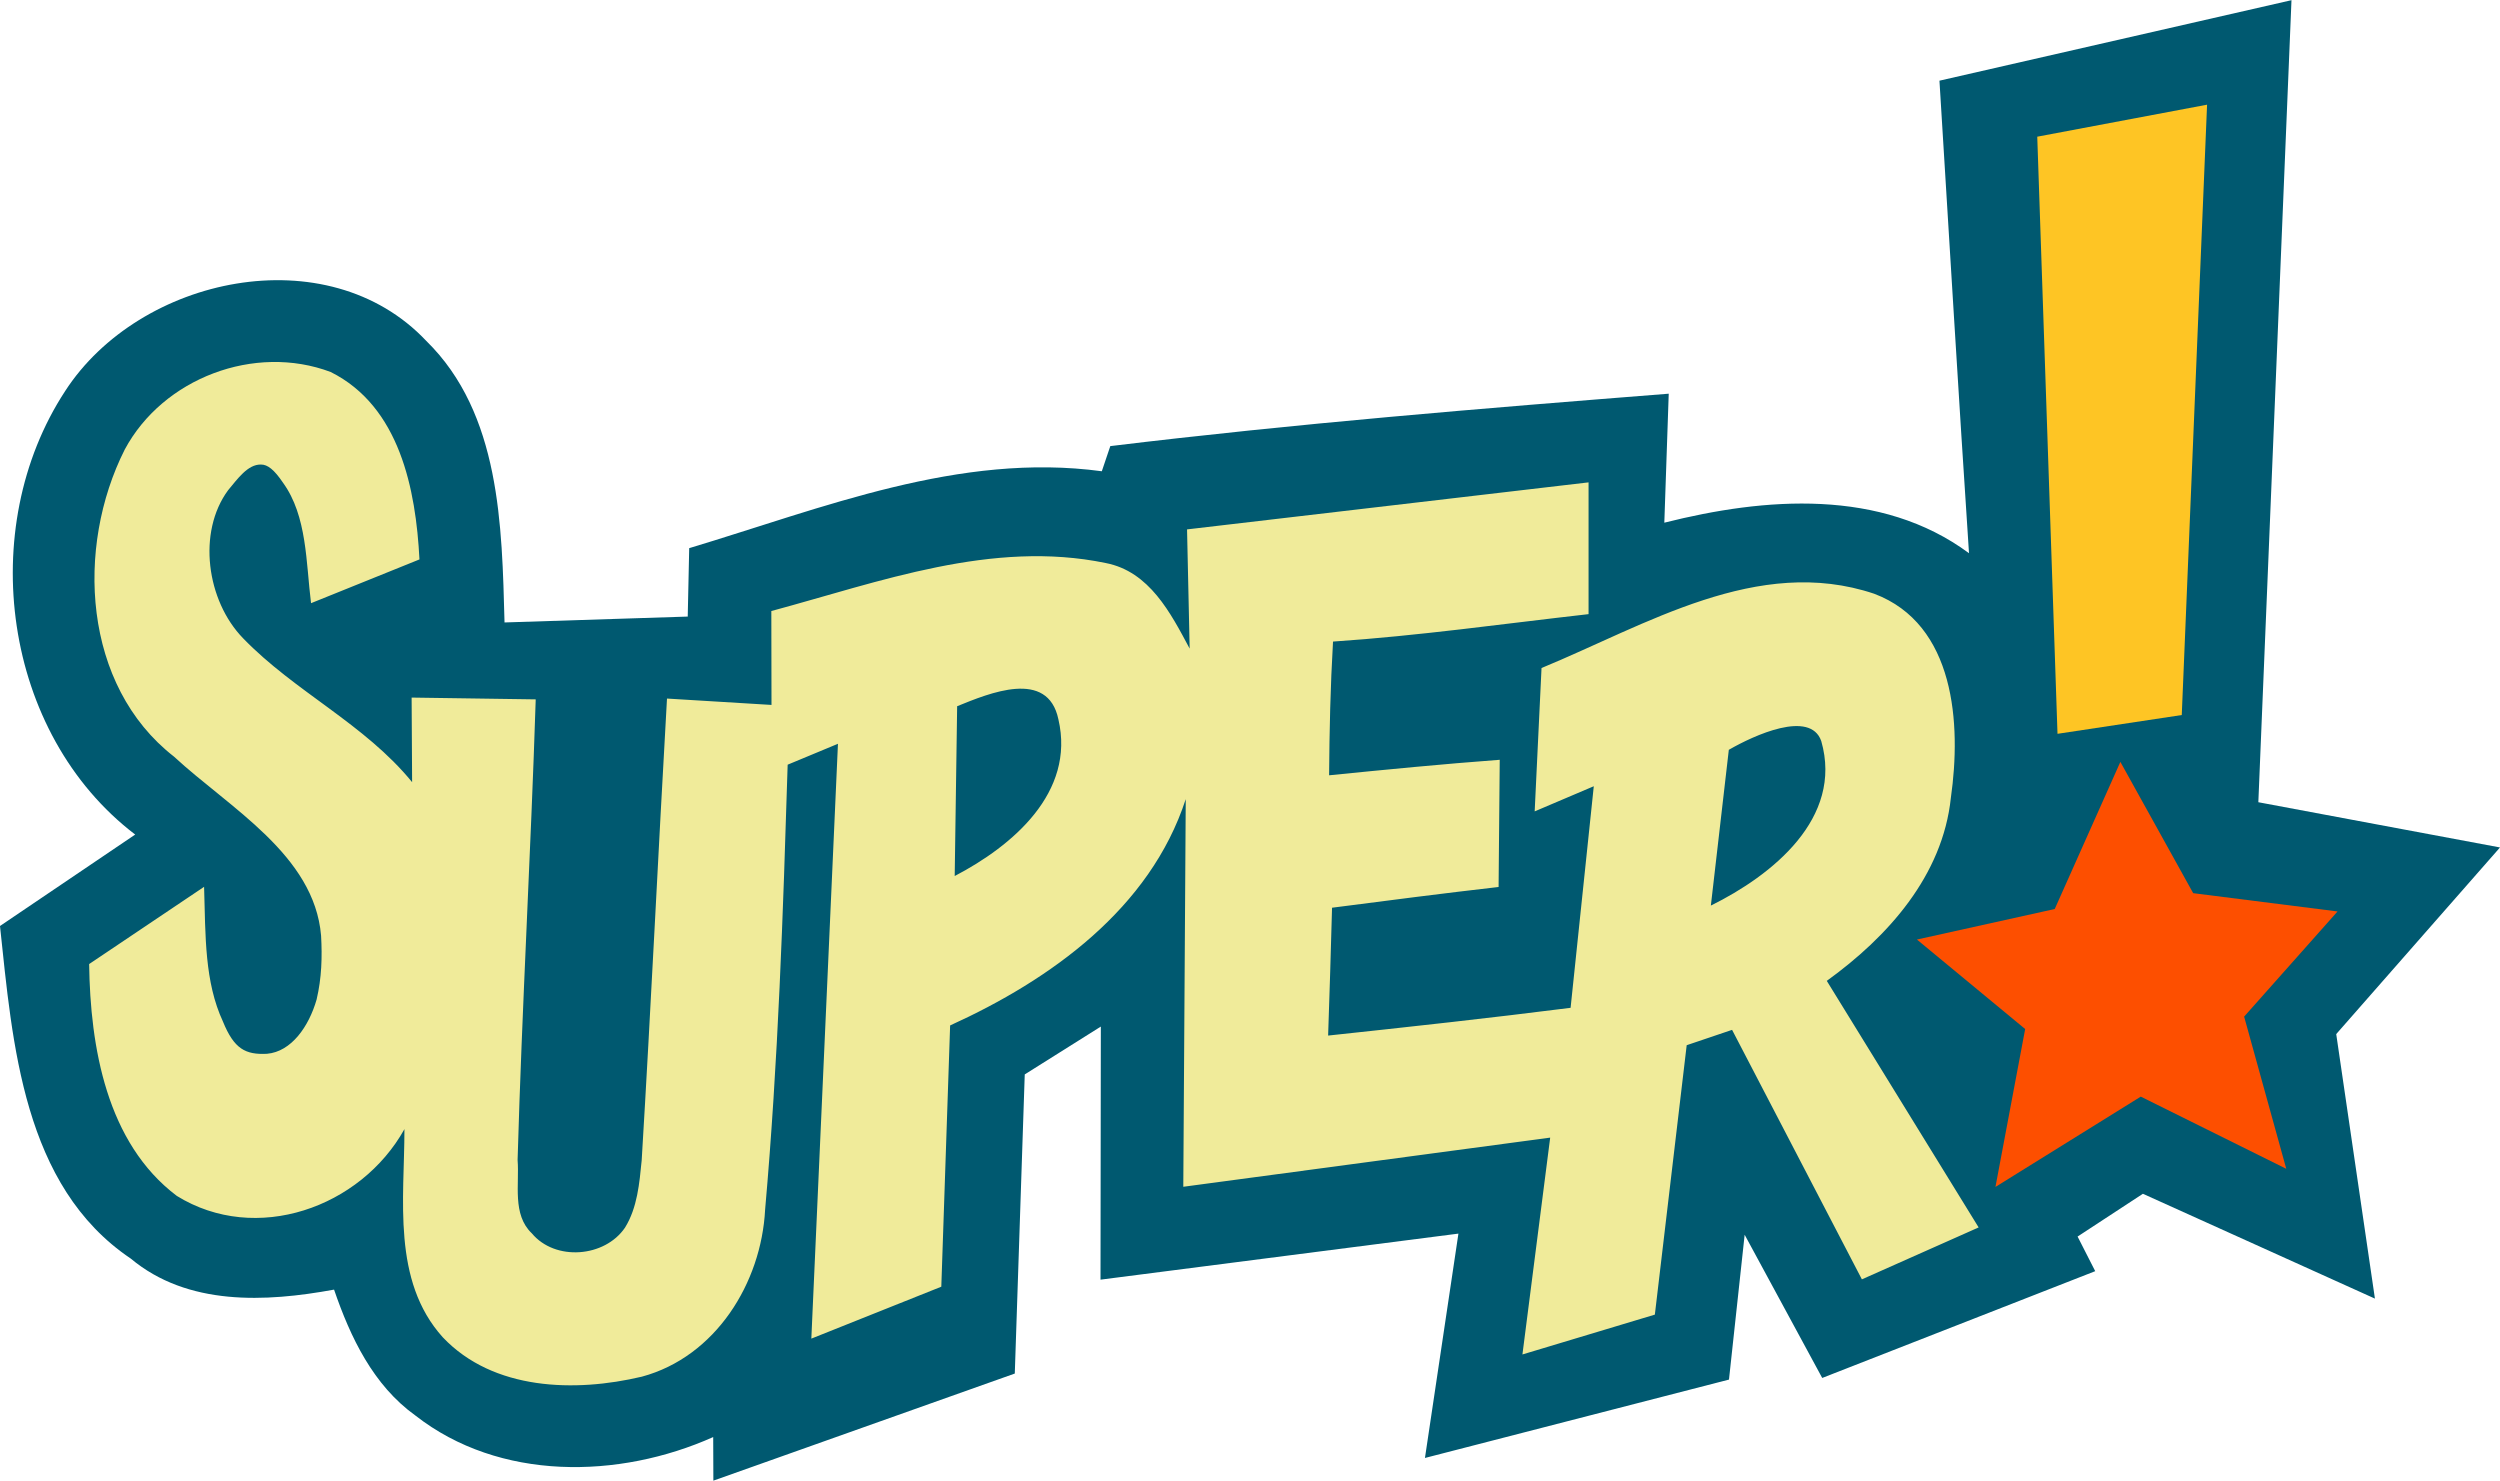
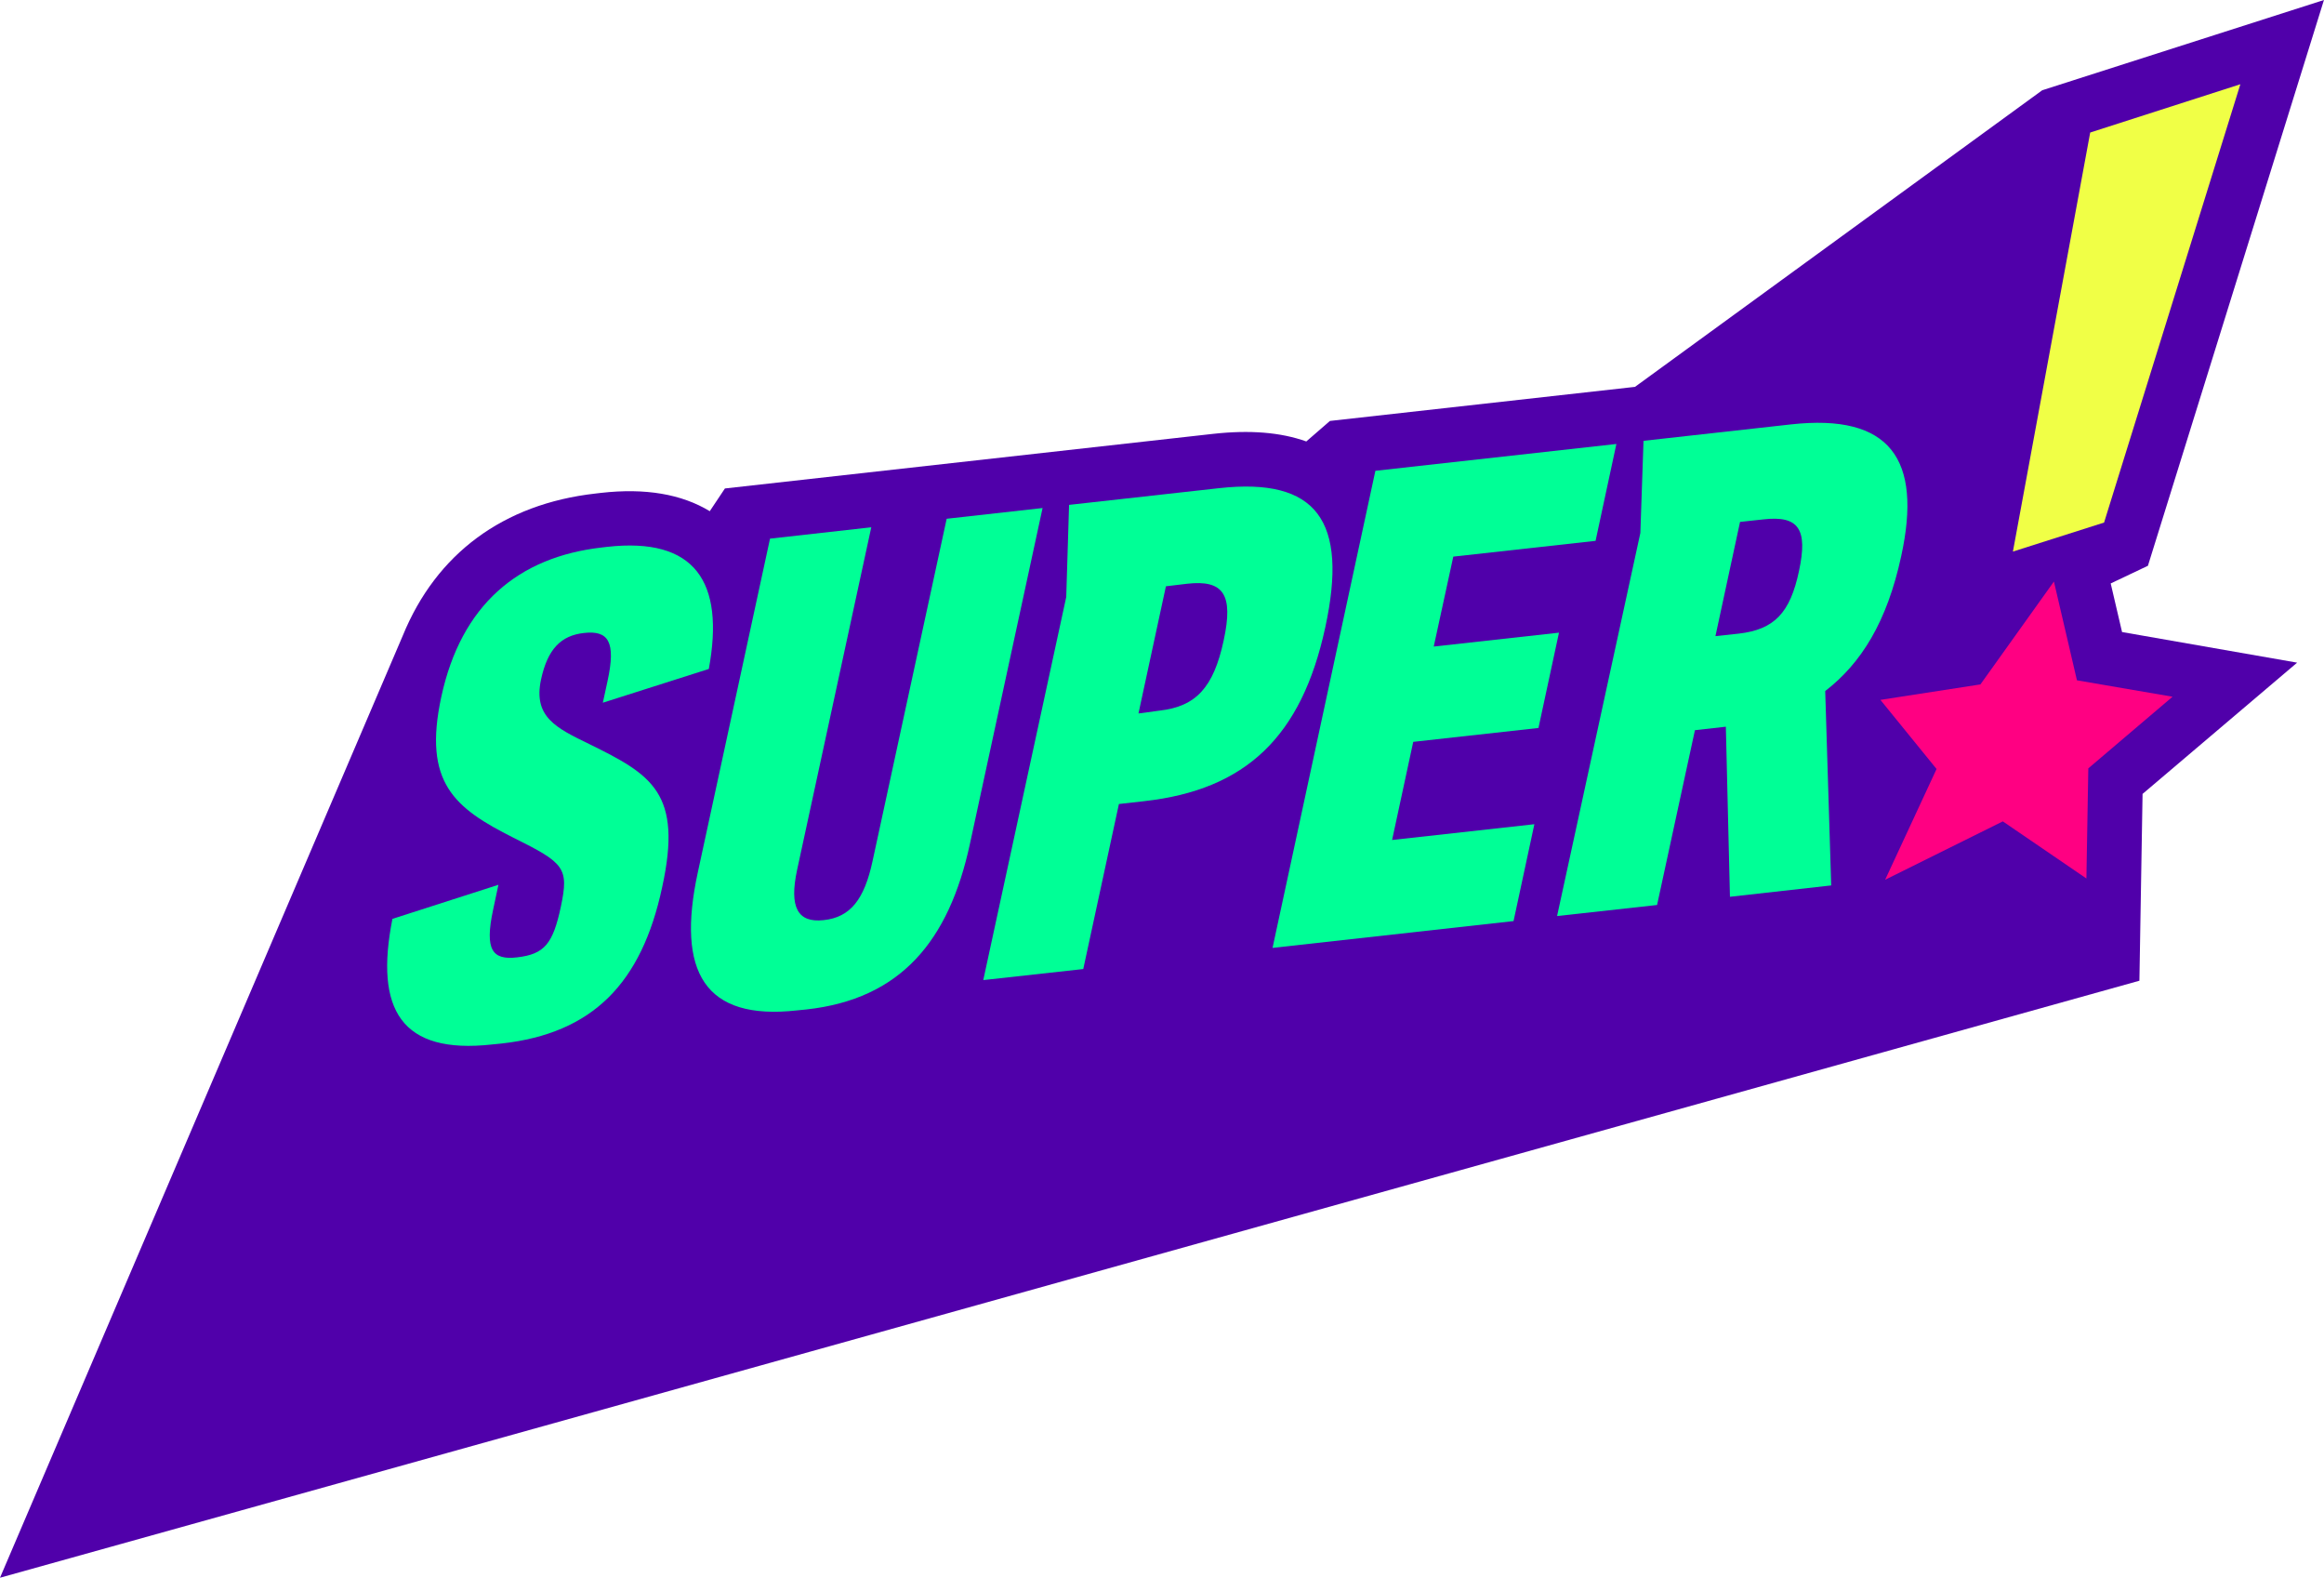
- <svg xmlns="http://www.w3.org/2000/svg" width="54.014mm" height="31.986mm" version="1.1" viewBox="0 0 54.014 31.986">
-   <g transform="translate(44.016 -132.84)">
-     <g transform="matrix(.35278 0 0 .35278 -52.109 122.25)">
-       <path d="m141.72 34.96 21.56-4.93-2.03 49.12 14.8 2.77-10.03 11.43 2.37 16.2-14.21-6.42-4 2.62 1.08 2.12-16.72 6.54-4.75-8.77-0.96 8.87-18.62 4.8 2.05-13.74-21.92 2.82 0.02-15.5-4.66 2.93-0.61 18.32-18.46 6.56-0.01-2.67c-5.78 2.58-13.09 2.71-18.24-1.32-2.58-1.85-3.98-4.79-4.98-7.71-4.2 0.77-8.96 1.01-12.45-1.9-6.61-4.45-7.24-13.17-8.01-20.37l8.28-5.6c-8.12-6.19-9.79-18.76-4.29-27.16 4.55-7.03 16.06-9.5 22.12-3.07 4.54 4.45 4.63 11.31 4.79 17.24l11.22-0.36 0.09-4.19c8.19-2.46 16.55-5.89 25.27-4.71l0.52-1.54c11.36-1.38 22.79-2.31 34.2-3.21l-0.27 7.9c6.15-1.55 13.27-2.12 18.66 1.87-0.64-9.64-1.21-19.29-1.81-28.94" fill="#005970" />
-       <path d="m147.71 38.39 10.4-1.96-1.55 37.38-7.61 1.15z" fill="#fec524" />
-       <path d="m30.58 57.55c2.34-4.37 7.96-6.5 12.61-4.75 4.23 2.11 5.22 7.19 5.44 11.48l-6.64 2.68c-0.312-2.479-0.233-5.335-1.721-7.384-0.536-0.793-0.942-1.113-1.35-1.107-0.805-0.016-1.429 0.881-2.009 1.573-1.893 2.571-1.323 6.764 0.92 9.069 3.16 3.27 7.44 5.24 10.35 8.81l-0.03-5.18 7.6 0.11c-0.3 9.41-0.84 18.81-1.11 28.21 0.12 1.48-0.34 3.34 0.87 4.49 1.43 1.72 4.47 1.48 5.71-0.35 0.76-1.23 0.88-2.72 1.02-4.12 0.57-9.42 1.01-18.85 1.55-28.28l6.4 0.39-0.01-5.75c6.64-1.79 13.53-4.38 20.48-2.94 2.68 0.52 3.98 3.07 5.14 5.24l-0.16-7.3c8.2-0.96 16.39-1.92 24.59-2.88v8.07c-5.22 0.59-10.42 1.33-15.65 1.68-0.16 2.73-0.22 5.46-0.24 8.19 3.48-0.35 6.96-0.69 10.45-0.95l-0.07 7.79c-3.4 0.39-6.8 0.83-10.2 1.27-0.07 2.61-0.15 5.22-0.24 7.83 4.95-0.53 9.9-1.07 14.85-1.7l1.42-13.57-3.62 1.54 0.42-8.78c6.38-2.63 13.25-6.94 20.37-4.55 4.97 1.87 5.34 7.99 4.7 12.49-0.5 4.78-3.86 8.52-7.6 11.22l9.3 15.1-7.15 3.18-7.95-15.28-2.78 0.94-1.95 16.5-8.11 2.44 1.7-13.28-22.47 3.01 0.15-23.74c-2.18 6.7-8.27 11.06-14.43 13.86l-0.54 16-7.96 3.18 1.63-36.43-3.08 1.28c-0.28 9.08-0.58 18.18-1.38 27.24-0.23 4.5-3.03 9.02-7.55 10.24-4.09 0.97-9.1 0.85-12.19-2.41-3.13-3.47-2.35-8.47-2.35-12.75-2.68 4.81-9.09 7.09-13.94 4.09-4.31-3.25-5.3-9.13-5.37-14.2l7.04-4.73c0.089 3.043 0.026 5.821 1.157 8.258 0.681 1.668 1.372 2.033 2.692 1.968 1.5-0.127 2.572-1.681 3.042-3.324 0.314-1.328 0.347-2.627 0.274-3.911-0.416-4.952-5.62-7.83-9.005-10.962-5.6-4.36-6.04-12.82-3.02-18.81m50.98 15.72-0.15 10.4c3.53-1.84 7.4-5.11 6.35-9.6-0.65-3.1-4.23-1.6-6.2-0.8m47.26 2.67-1.1 9.54c3.75-1.85 8.12-5.35 6.76-10.08-0.68-1.923-4.113-0.353-5.66 0.54z" fill="#f0eb9a" />
-       <path d="m148.78 85.69 4.02-9.01 4.46 8.04 8.84 1.12-5.72 6.44 2.58 9.32-8.91-4.42-8.9 5.53 1.82-9.67-6.63-5.48z" fill="#fd4f00" />
+ <svg xmlns="http://www.w3.org/2000/svg" width="800" height="542.96" enable-background="new 0 0 736.7 500" space="preserve" version="1.1" viewBox="0 0 800 542.96">
+   <link rel="stylesheet" type="text/css" />
+   <link rel="stylesheet" type="text/css" />
+   <style lang="en" type="text/css" />
+   <style lang="en" type="text/css" />
+   <g transform="matrix(1.0859 0 0 1.0859 0 3.0273e-6)">
+     <path d="m669.1 184.9 11.8-5.6 55.8-179.3-89.3 28.6-129.1 94-96.7 10.8-7.5 6.5c-8.1-2.9-17.9-3.7-29.6-2.4l-154.7 17.3-4.8 7.2c-8.9-5.4-20.4-7.4-34.5-5.8l-1.7 0.2c-29.3 3.3-50.5 19.1-61.1 45l-127.7 298.6 678.2-189.2 1-59.2 49-41.6-55.5-9.7z" fill="#5000aa" />
+     <g fill="#00ff96">
+       <path d="m221.2 276.5 22.9-105.8 32.1-3.6-23.5 108.5c-2.6 12 0.2 16.9 8.4 16 8.5-0.9 12.9-6.6 15.5-18.7l23.5-108.5 30.4-3.4-23 106.3c-6.7 31.1-22.1 49.3-51.8 52.6l-3 0.3c-29.4 3.3-38.3-12.2-31.5-43.7z" />
+       <path d="m338.9 160 47.6-5.3c30.8-3.4 41 10.2 33.6 44.2-7.5 34.5-25.1 51.4-57.4 55l-8 0.9-11.3 52.3-31.7 3.5 26.3-121.4zm28.7 65.2c11.5-1.3 17.1-7.3 20.3-22.2 3.2-14.7-0.1-19.3-11.6-18l-6.7 0.8-8.7 40.3z" />
+       <path d="m436 149.2 76.4-8.5-6.6 30.7-45.1 5-6.2 28.5 39.7-4.4-6.5 30.2-39.7 4.4-6.7 31.1 45.1-5-6.6 30.7-76.4 8.5z" />
+       <path d="m548.4 284.2-1.3-53.9-9.8 1.1-12 55.4-31.7 3.5 26.4-121.4 1-29.2 46.7-5.2c31.5-3.5 41.7 11 35 41.7-4.5 20.9-12.7 34-24.1 42.8l1.9 61.6zm2.8-83.4c11.3-1.3 16.3-6.6 19.1-19.9 2.8-13.1 0-17.6-11.3-16.3l-7.4 0.8-7.8 36.2z" />
+       <path d="m186.8 235.8c-10.5-5.1-17.8-8.6-15.3-20.4 2.1-9.8 6.4-14 13.6-14.8 7.8-0.9 10.2 2.8 7.5 15.2l-1.5 6.9 33.6-10.7c5.1-27.7-4.4-41.8-32.2-38.7l-1.7 0.2c-26.5 3-44.6 18.2-50.9 47.3-5.9 27.3 4.2 35.3 22.9 44.7 16.1 8 17.6 9.5 15 21.8-2.5 11.8-5.2 15.1-13.9 16.1-7.8 0.9-10.3-2.3-7.6-15l1.7-8-33.6 10.8c-5.7 28.8 2.8 43 31.6 39.8l3-0.3c28.9-3.2 44.4-19.1 50.9-49.5 6.6-30-3.4-35.7-23.1-45.4z" />
    </g>
+     <path d="m634.9 260.3 26.5 18.1 0.6-34.9 26.7-22.7-30.3-5.2-7.3-31.3-23.3 32.6-31.7 4.9 17.8 21.9-16.3 35.1z" fill="#ff0082" />
+     <path d="m710.2 26.7-47.6 15.3-24.5 132.8 28.9-9.2z" fill="#f0ff46" />
  </g>
</svg>
